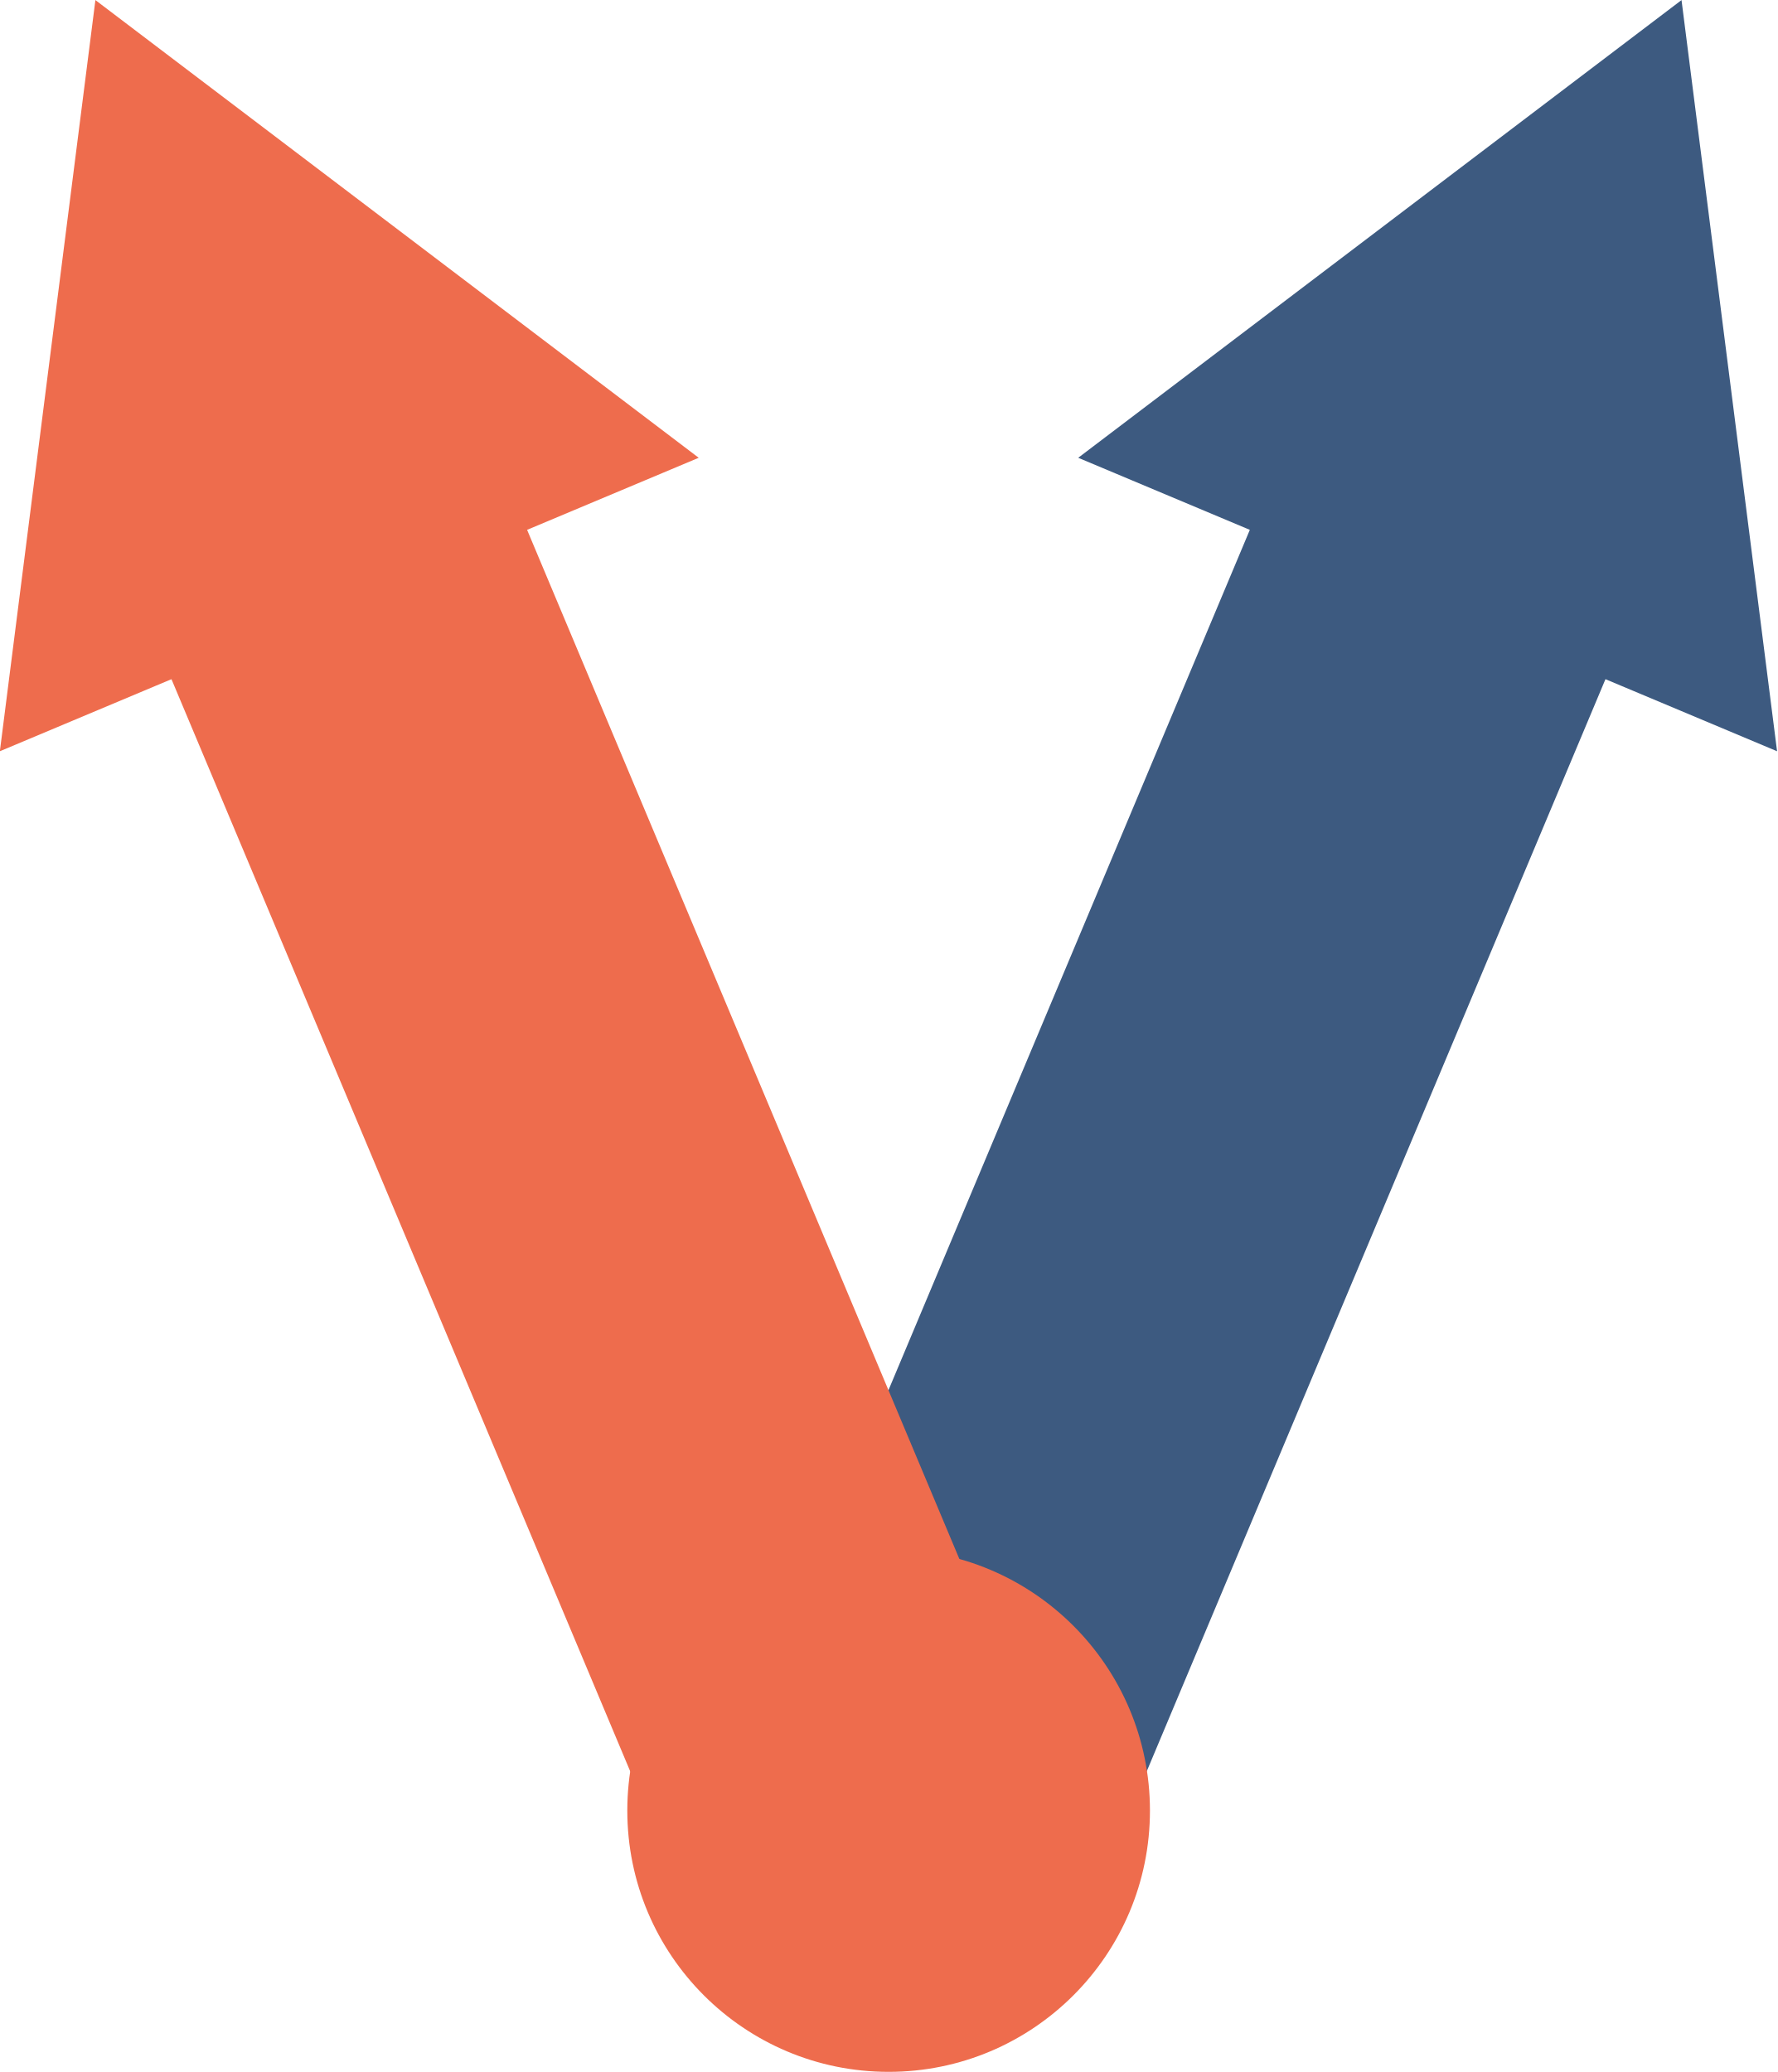
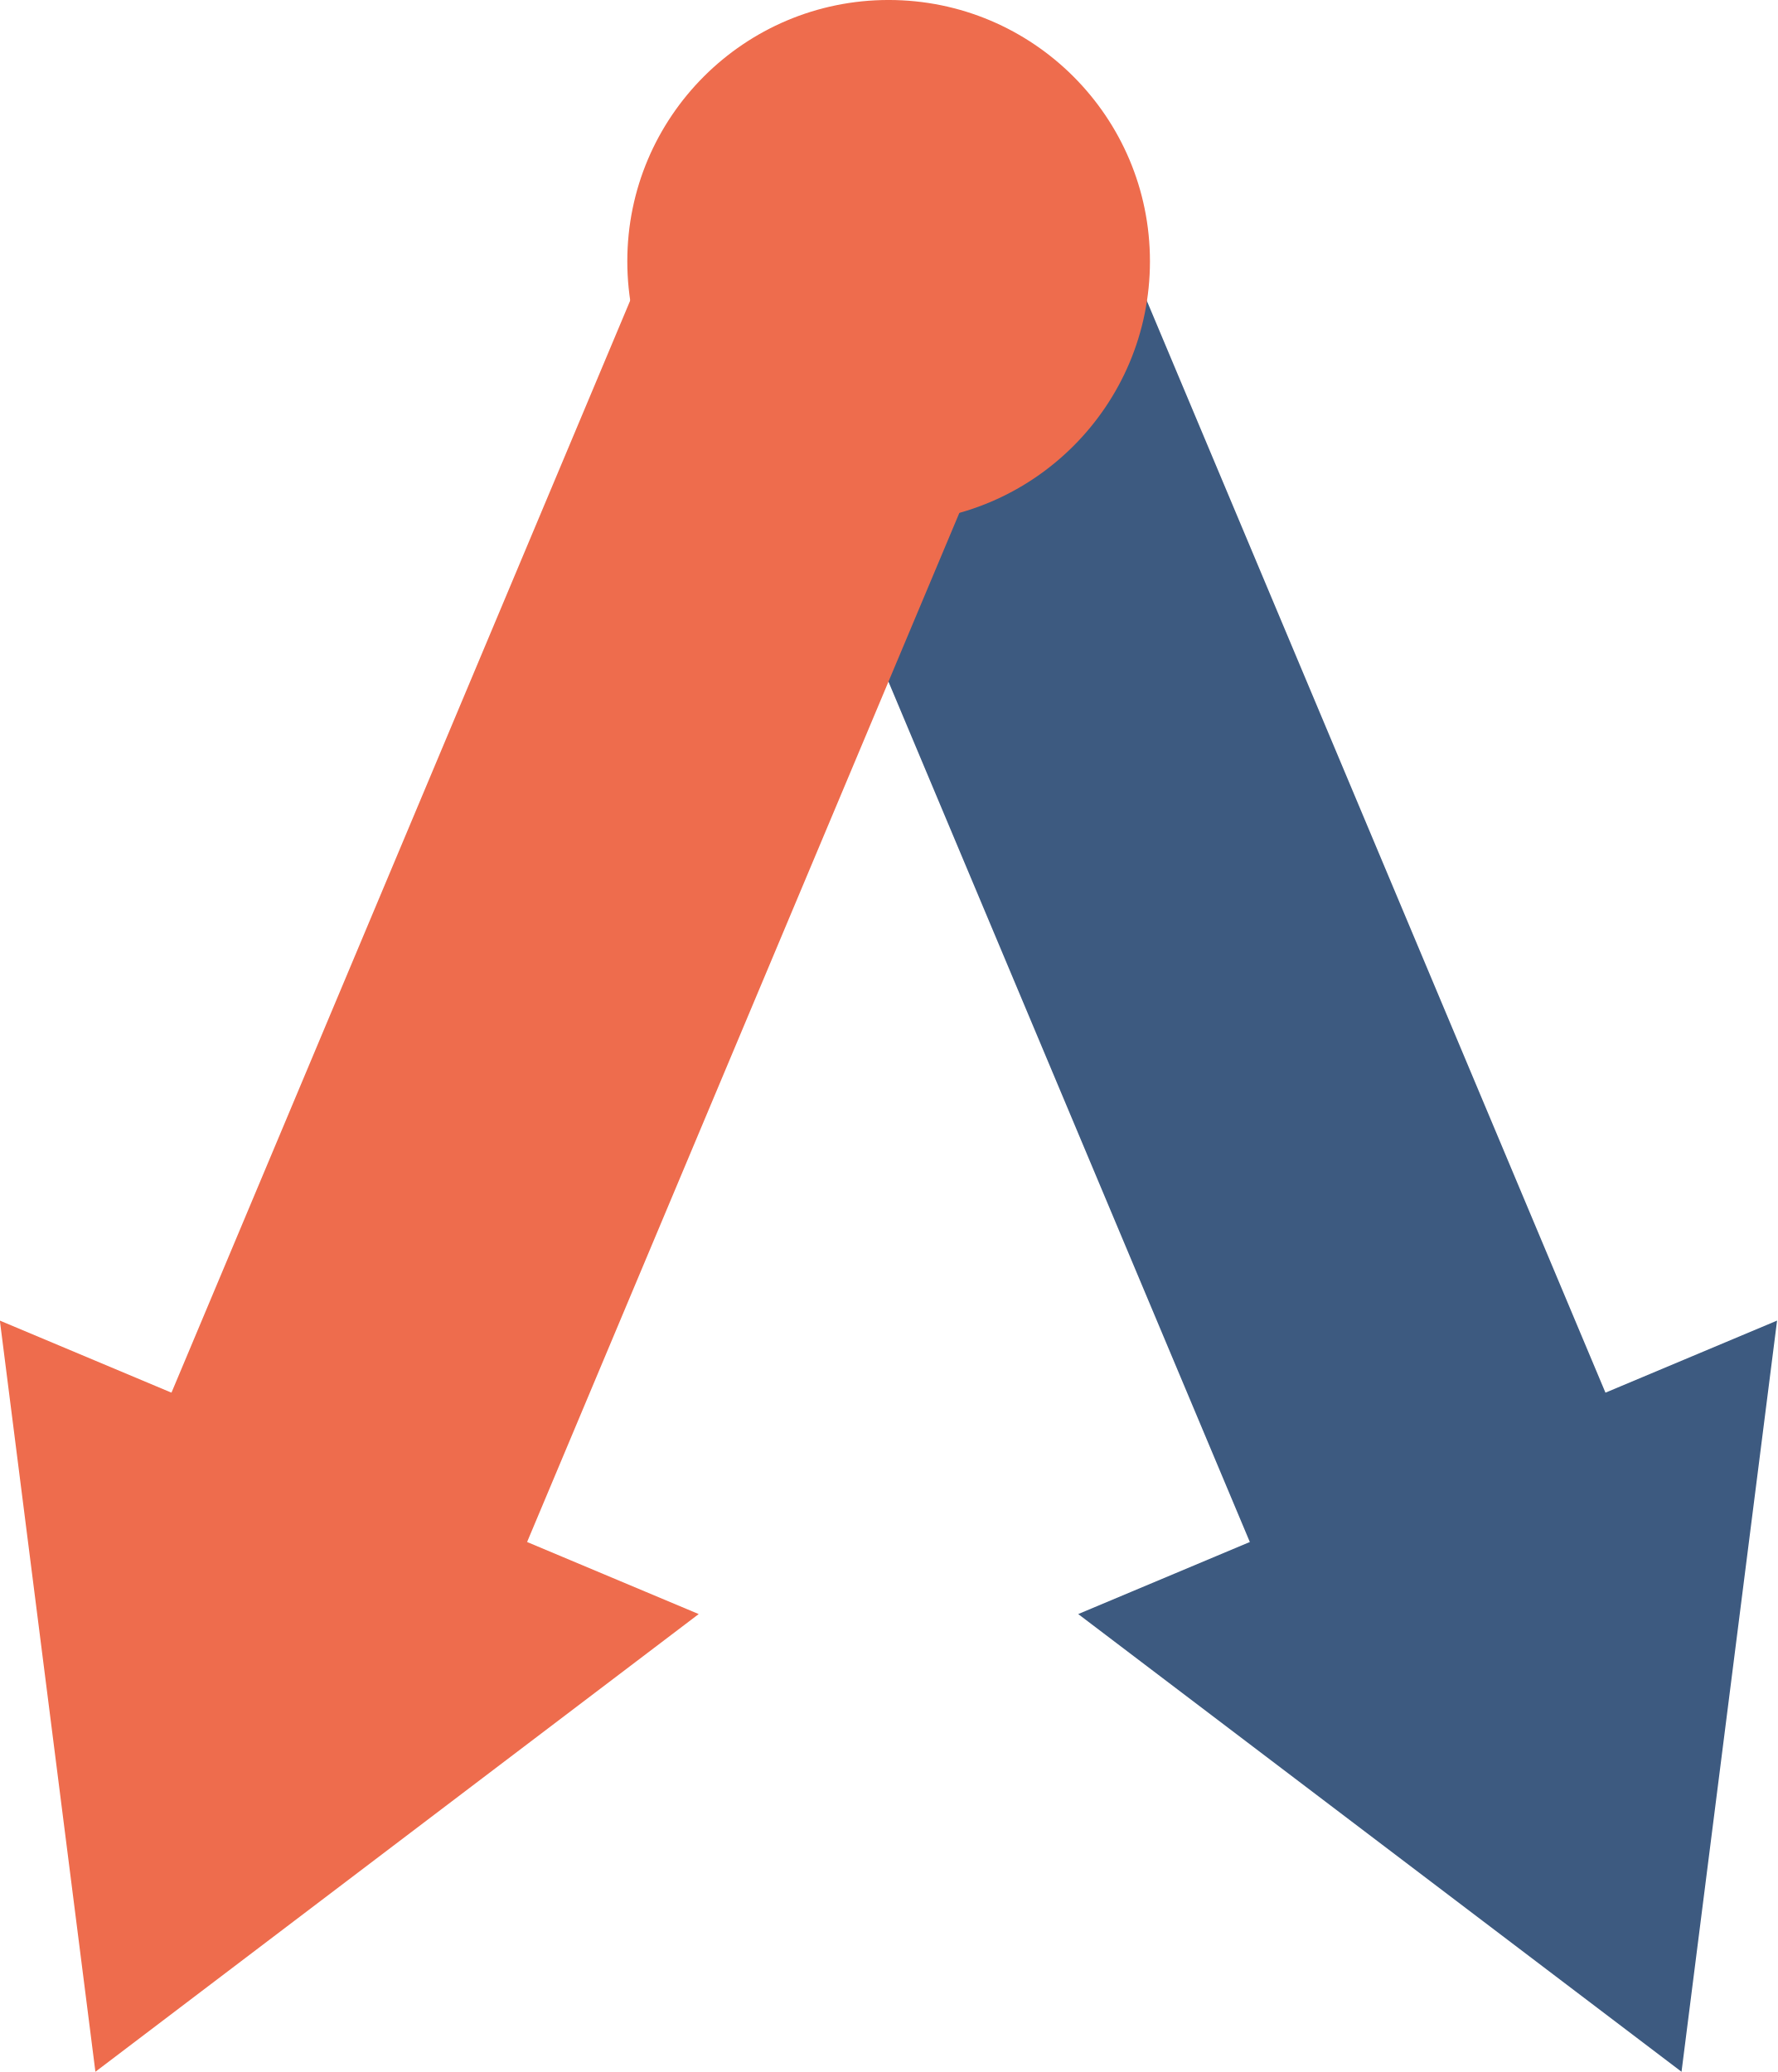
<svg xmlns="http://www.w3.org/2000/svg" width="5.529mm" height="6.447mm" viewBox="0 0 5.529 6.447" version="1.1" id="svg5">
  <defs id="defs2">
    <marker style="overflow:visible" id="TriangleStart" refX="0" refY="0" orient="auto-start-reverse" markerWidth="1.7" markerHeight="1.965" viewBox="0 0 5.324 6.155" preserveAspectRatio="xMidYMid">
      <path transform="scale(0.5)" style="fill:context-stroke;fill-rule:evenodd;stroke:context-stroke;stroke-width:1pt" d="M 5.77,0 -2.88,5 V -5 Z" id="path135" />
    </marker>
    <marker style="overflow:visible" id="TriangleStart-6" refX="0" refY="0" orient="auto-start-reverse" markerWidth="1.7" markerHeight="1.965" viewBox="0 0 5.324 6.155" preserveAspectRatio="xMidYMid">
      <path transform="scale(0.5)" style="fill:context-stroke;fill-rule:evenodd;stroke:context-stroke;stroke-width:1pt" d="M 5.77,0 -2.88,5 V -5 Z" id="path135-7" />
    </marker>
  </defs>
  <g id="layer1" transform="translate(-140.9644,-65.89744)">
-     <path style="fill:#d40000;fill-opacity:1;stroke:#3d5a80;stroke-width:1.2;stroke-dasharray:none;stroke-opacity:1;marker-start:url(#TriangleStart-6)" d="m 145.669,67.152 -1.913,4.555" id="path1273-5" />
-     <path style="fill:#ee6c4d;fill-opacity:1;stroke:#ee6c4d;stroke-width:1.2;stroke-dasharray:none;stroke-opacity:1;marker-start:url(#TriangleStart)" d="m 141.788,67.152 1.913,4.555" id="path1273" />
-     <circle style="fill:#ee6c4d;fill-opacity:1;stroke:none;stroke-width:1.2;stroke-dasharray:none;stroke-opacity:1" id="path2663" cx="143.729" cy="71.531" r="0.813" />
+     <g id="g151" transform="matrix(1,0,0,-1,0,138.2414)">
+       <path style="fill:#d40000;fill-opacity:1;stroke:#3d5a80;stroke-width:1.2;stroke-dasharray:none;stroke-opacity:1;marker-start:url(#TriangleStart-6)" d="m 145.669,67.152 -1.913,4.555" id="path1273-5" />
+       <path style="fill:#ee6c4d;fill-opacity:1;stroke:#ee6c4d;stroke-width:1.2;stroke-dasharray:none;stroke-opacity:1;marker-start:url(#TriangleStart)" d="m 141.788,67.152 1.913,4.555" id="path1273" />
+       <circle style="fill:#ee6c4d;fill-opacity:1;stroke:none;stroke-width:1.2;stroke-dasharray:none;stroke-opacity:1" id="path2663" cx="143.729" cy="71.531" r="0.813" />
+     </g>
  </g>
</svg>
